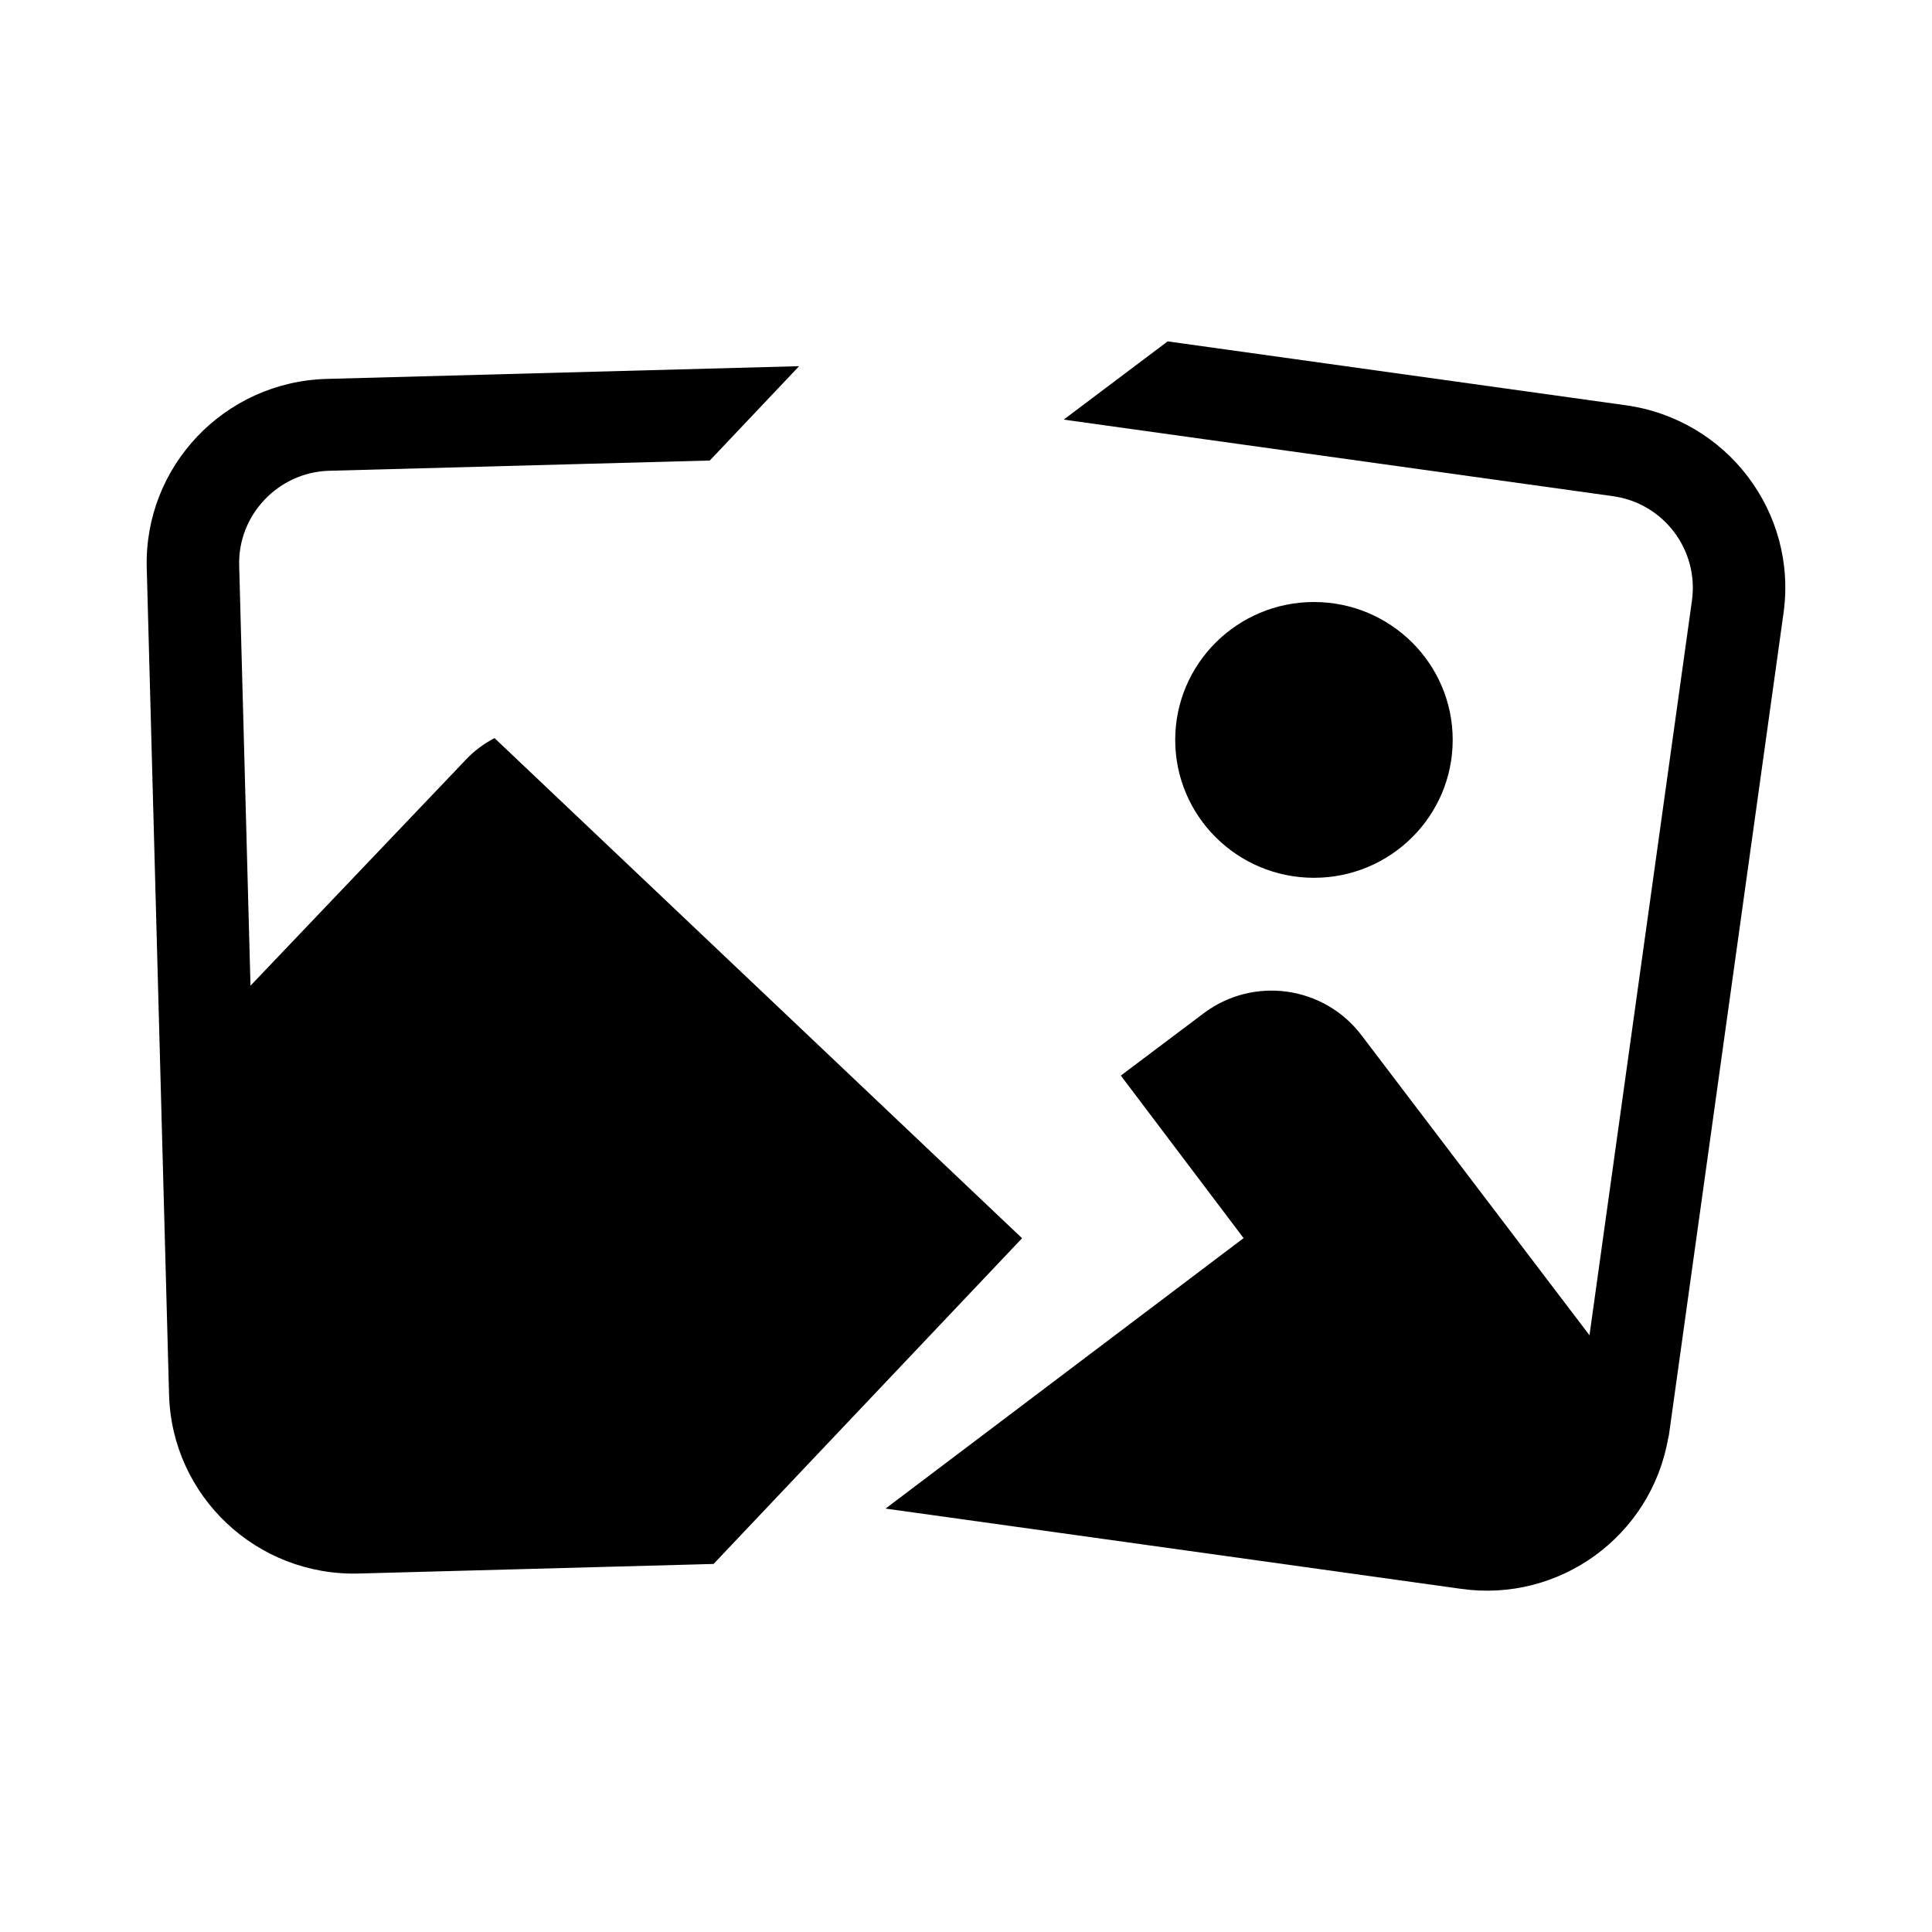
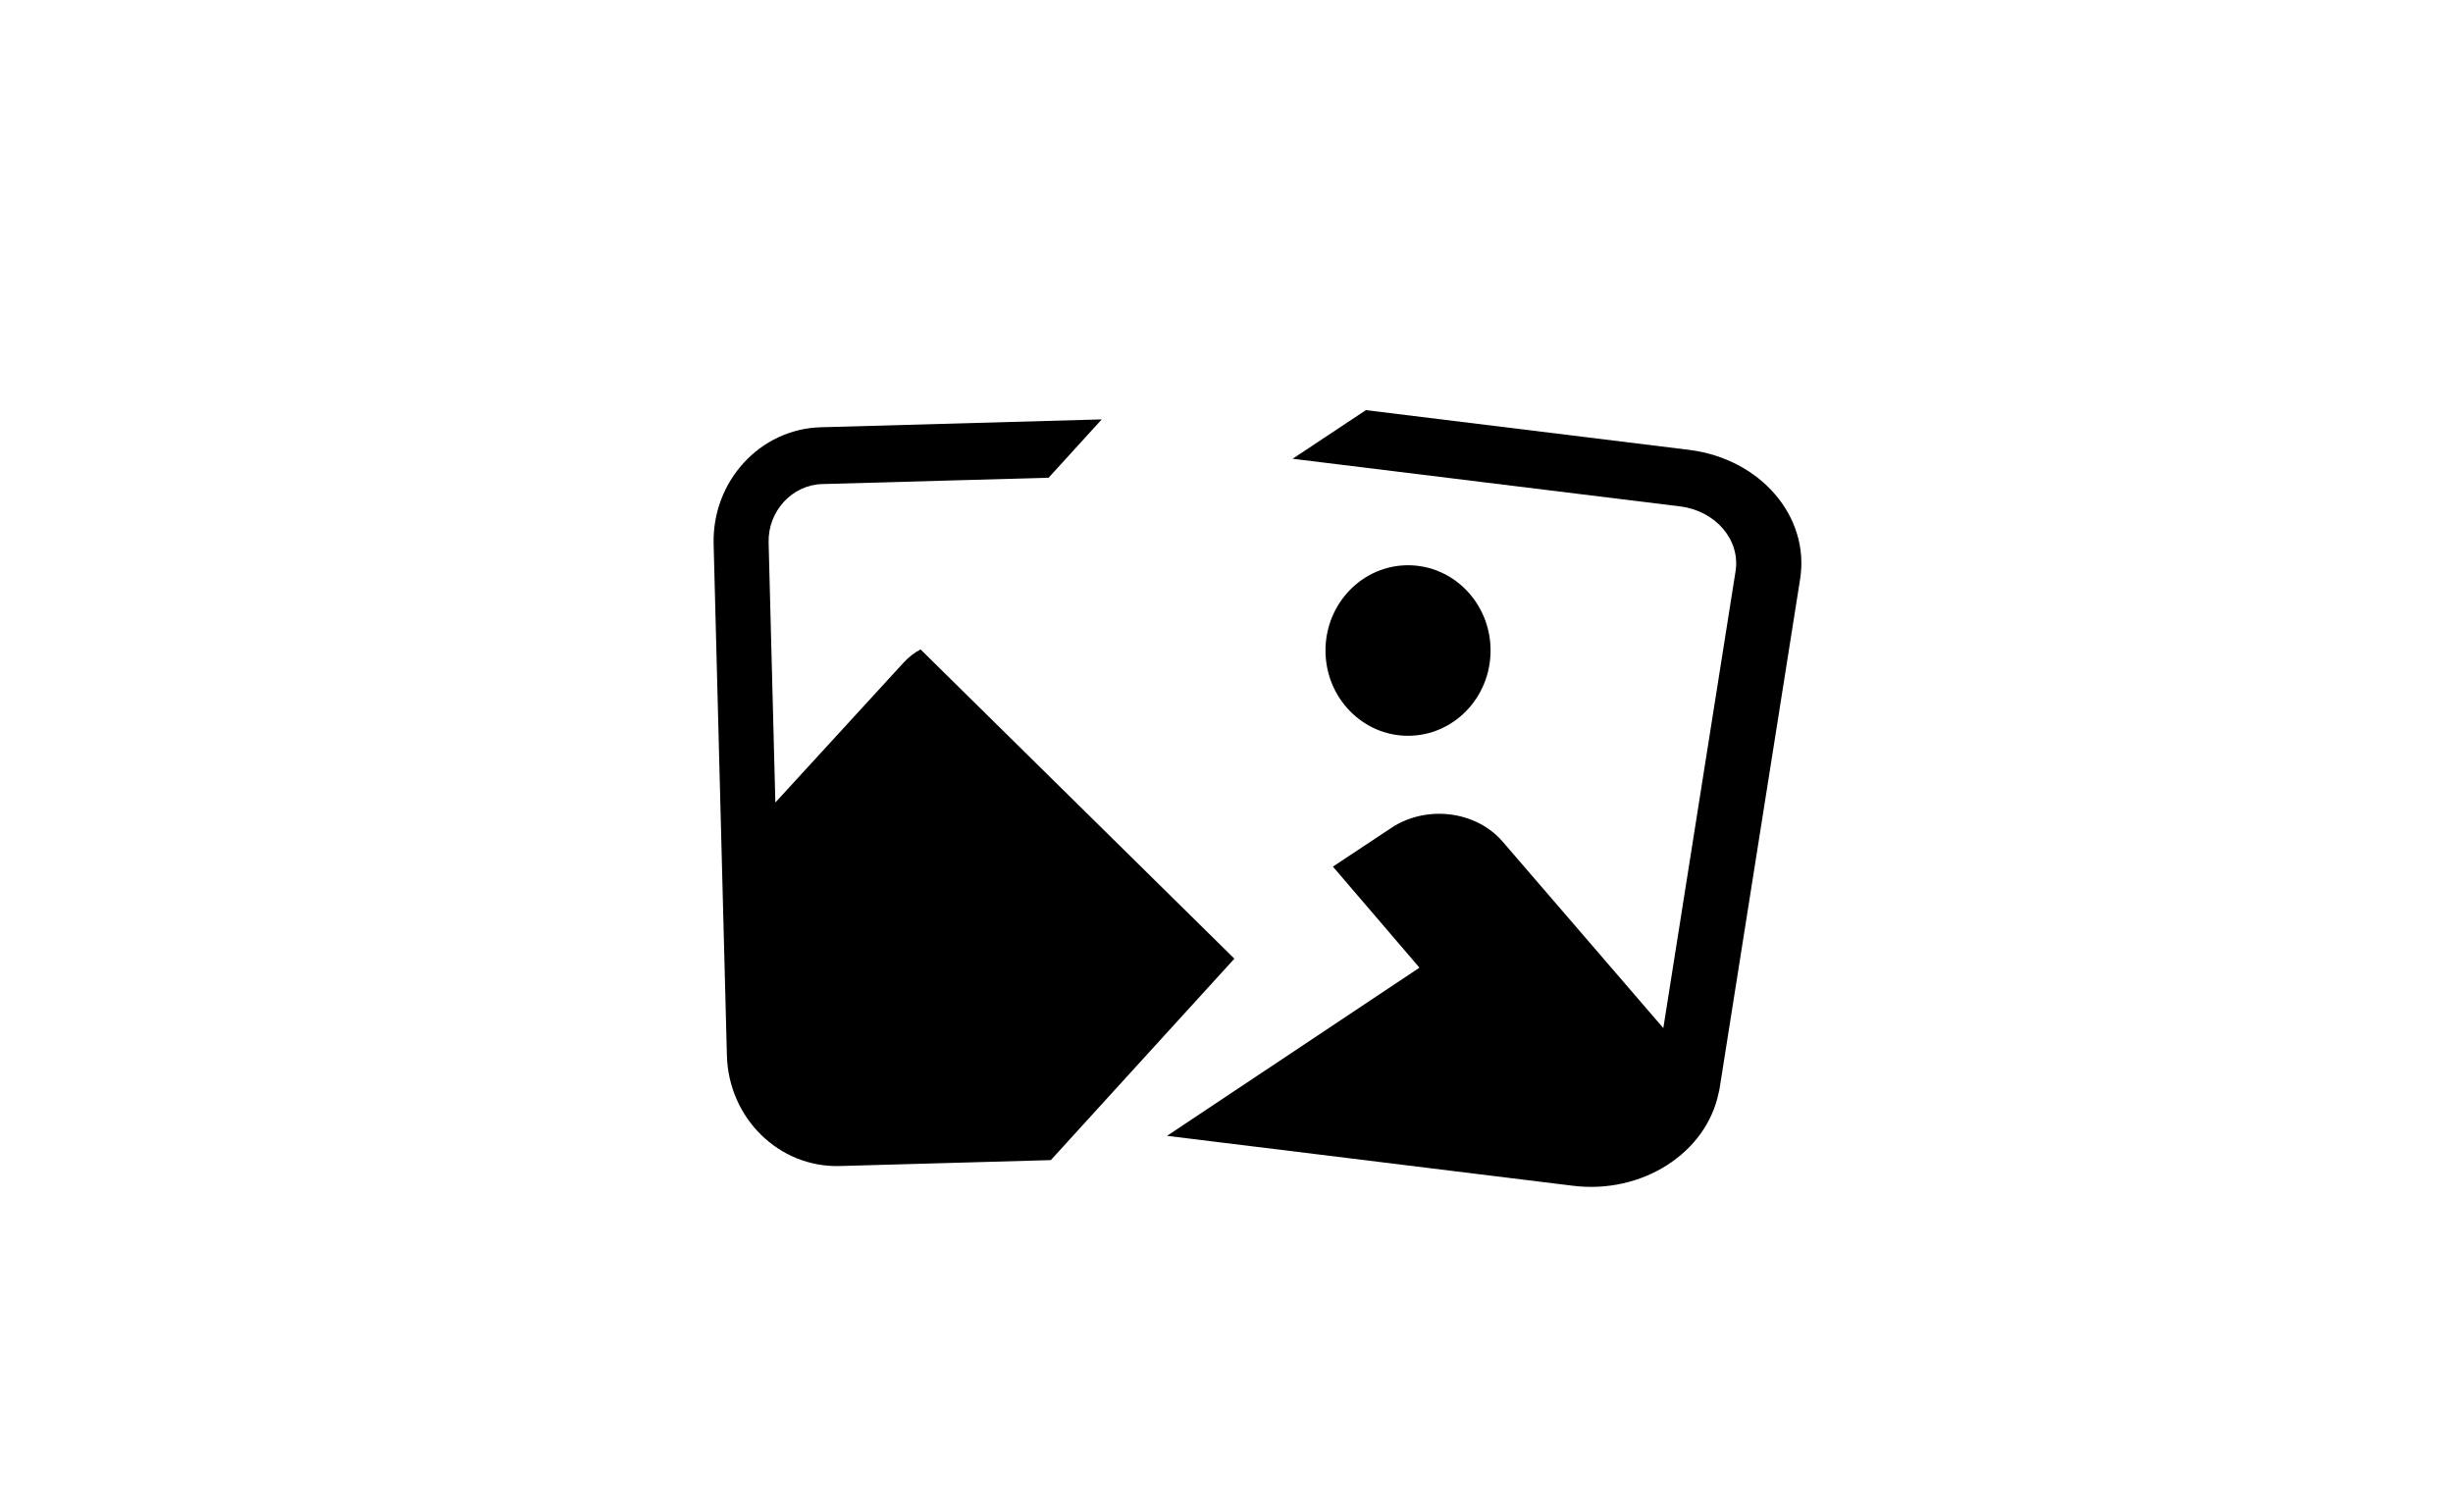
- <svg xmlns="http://www.w3.org/2000/svg" t="1620727676530" class="icon" viewBox="0 0 1024 1024" version="1.1" p-id="7166" width="200" height="200">
+ <svg xmlns="http://www.w3.org/2000/svg" width="831" height="512" class="icon">
  <defs>
    <style type="text/css" />
  </defs>
-   <path d="M696.43 465.25c40.61 0 73.53-32.72 73.53-73.09s-32.96-73.08-73.53-73.08-73.54 32.72-73.54 73.08 32.92 73.09 73.54 73.09zM535.74 650.62l-273.61-259.4a56.19 56.19 0 0 0-15.36 11.58l-114 119.63-6-222.77c-0.73-26.82 20.84-49.41 47.67-50.14l201.77-5.44 47.34-50-250.43 6.75C119 202.33 76.33 247.17 77.78 301l7.32 271.4 4.5 166.78C91.06 793 136.05 835.47 190.2 834l176-4.75 12-0.32 47.34-50 116.18-122.64z" p-id="7167" />
-   <path d="M861.71 214.8l-242.83-33.86-55.09 41.46L855 263a49.05 49.05 0 0 1 41.79 55.13l-54.33 389.59-120.87-159.05A59.86 59.86 0 0 0 638.06 537l-44 33.08 65.07 86.15L603.84 698l-79.57 60.1-54.92 41.48 34.17 4.76 270.73 37.76a97.55 97.55 0 0 0 109.88-79.6 22.37 22.37 0 0 0 0.65-3.44l60.53-434.16c7.44-53.32-29.95-102.62-83.6-110.1z" p-id="7168" />
+   <g>
+     <rect fill="none" id="canvas_background" height="514" width="833" y="-1" x="-1" />
+   </g>
+   <g>
+     <path stroke="null" id="svg_1" d="m477,249.266c15.442,0 27.96,-12.933 27.96,-28.89s-12.533,-28.886 -27.96,-28.886s-27.964,12.933 -27.964,28.886s12.518,28.89 27.964,28.89zm-61.103,73.272l-104.041,-102.534a21.366,22.21 0 0 0 -5.841,4.577l-43.349,47.286l-2.282,-88.055c-0.278,-10.601 7.924,-19.53 18.127,-19.819l76.723,-2.15l18.001,-19.764l-95.226,2.668c-20.579,0.593 -36.805,18.317 -36.253,39.594l2.783,107.277l1.711,65.923c0.555,21.274 17.663,38.061 38.253,37.48l66.924,-1.878l4.563,-0.126l18.001,-19.764l44.178,-48.476l-2.274,-2.241z" />
+     <path stroke="null" id="svg_2" d="m572.156,152.396l-109.425,-13.456l-24.825,16.477l131.226,16.135a22.103,19.493 0 0 1 18.831,21.909l-24.482,154.828l-54.467,-63.208a26.974,23.789 0 0 0 -37.64,-4.638l-19.827,13.146l29.322,34.237l-24.915,16.6l-35.856,23.884l-24.748,16.485l15.398,1.892l121.997,15.006a43.958,38.767 0 0 0 49.514,-31.634a10.08,8.89 0 0 0 0.293,-1.367l27.276,-172.54c3.353,-21.19 -13.496,-40.782 -37.672,-43.755z" />
+   </g>
</svg>
